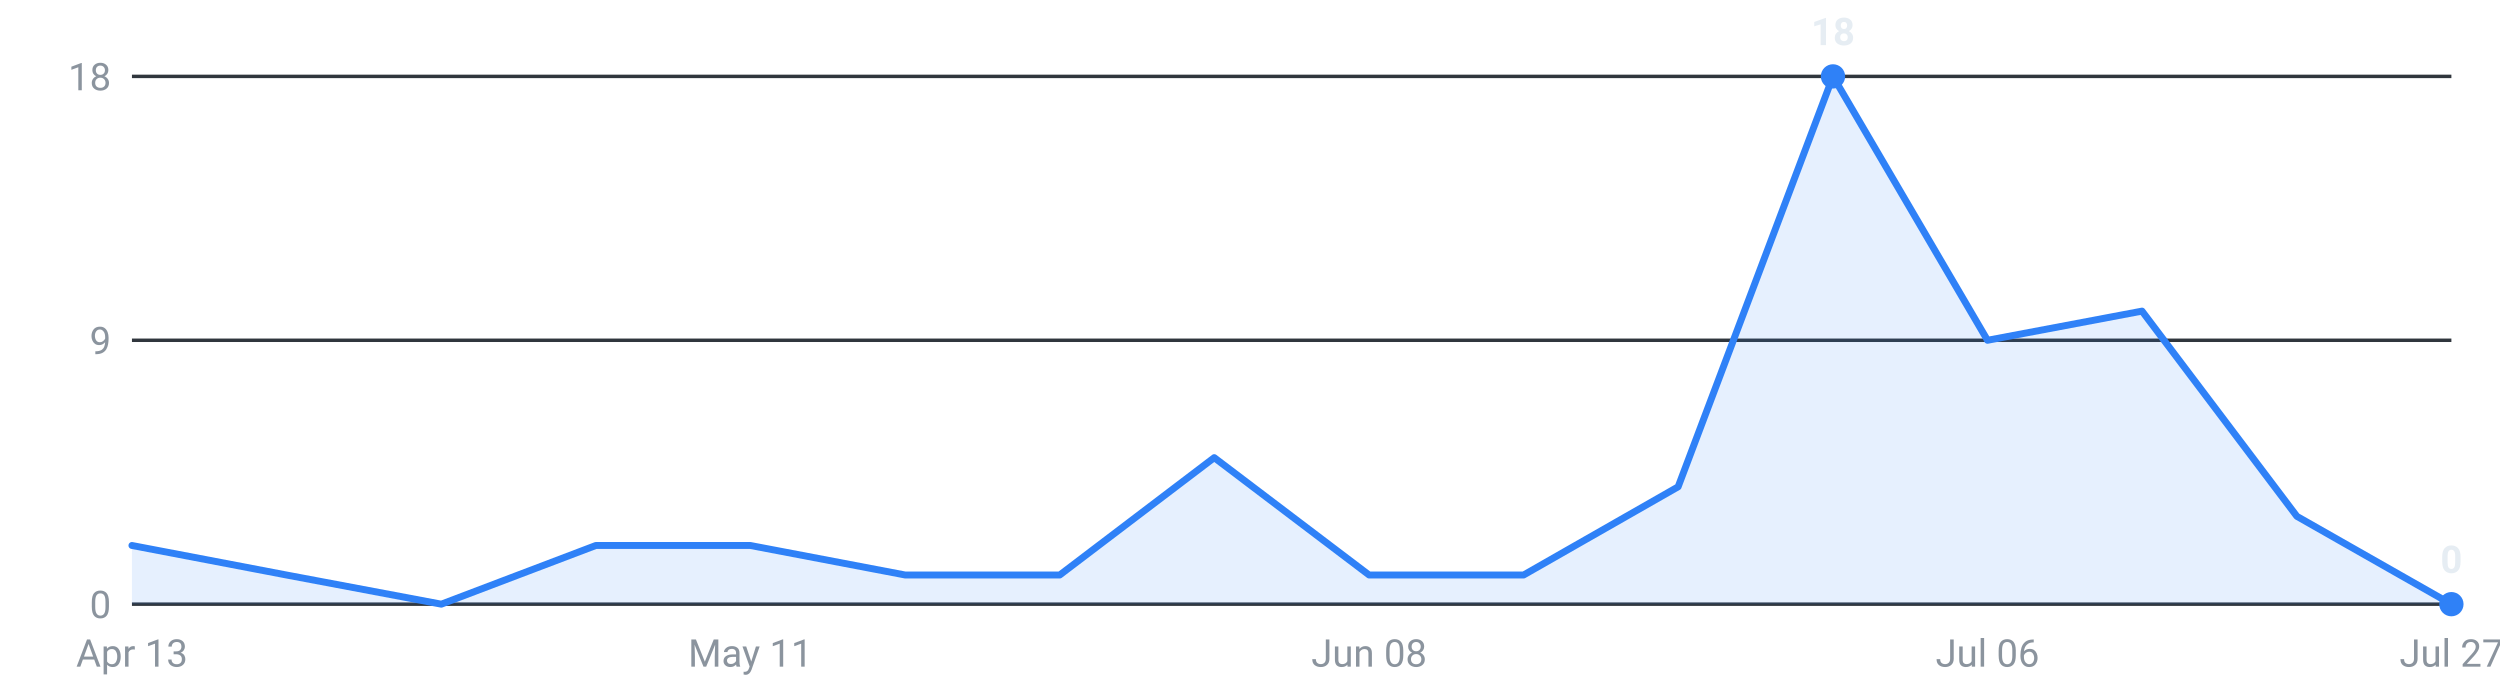
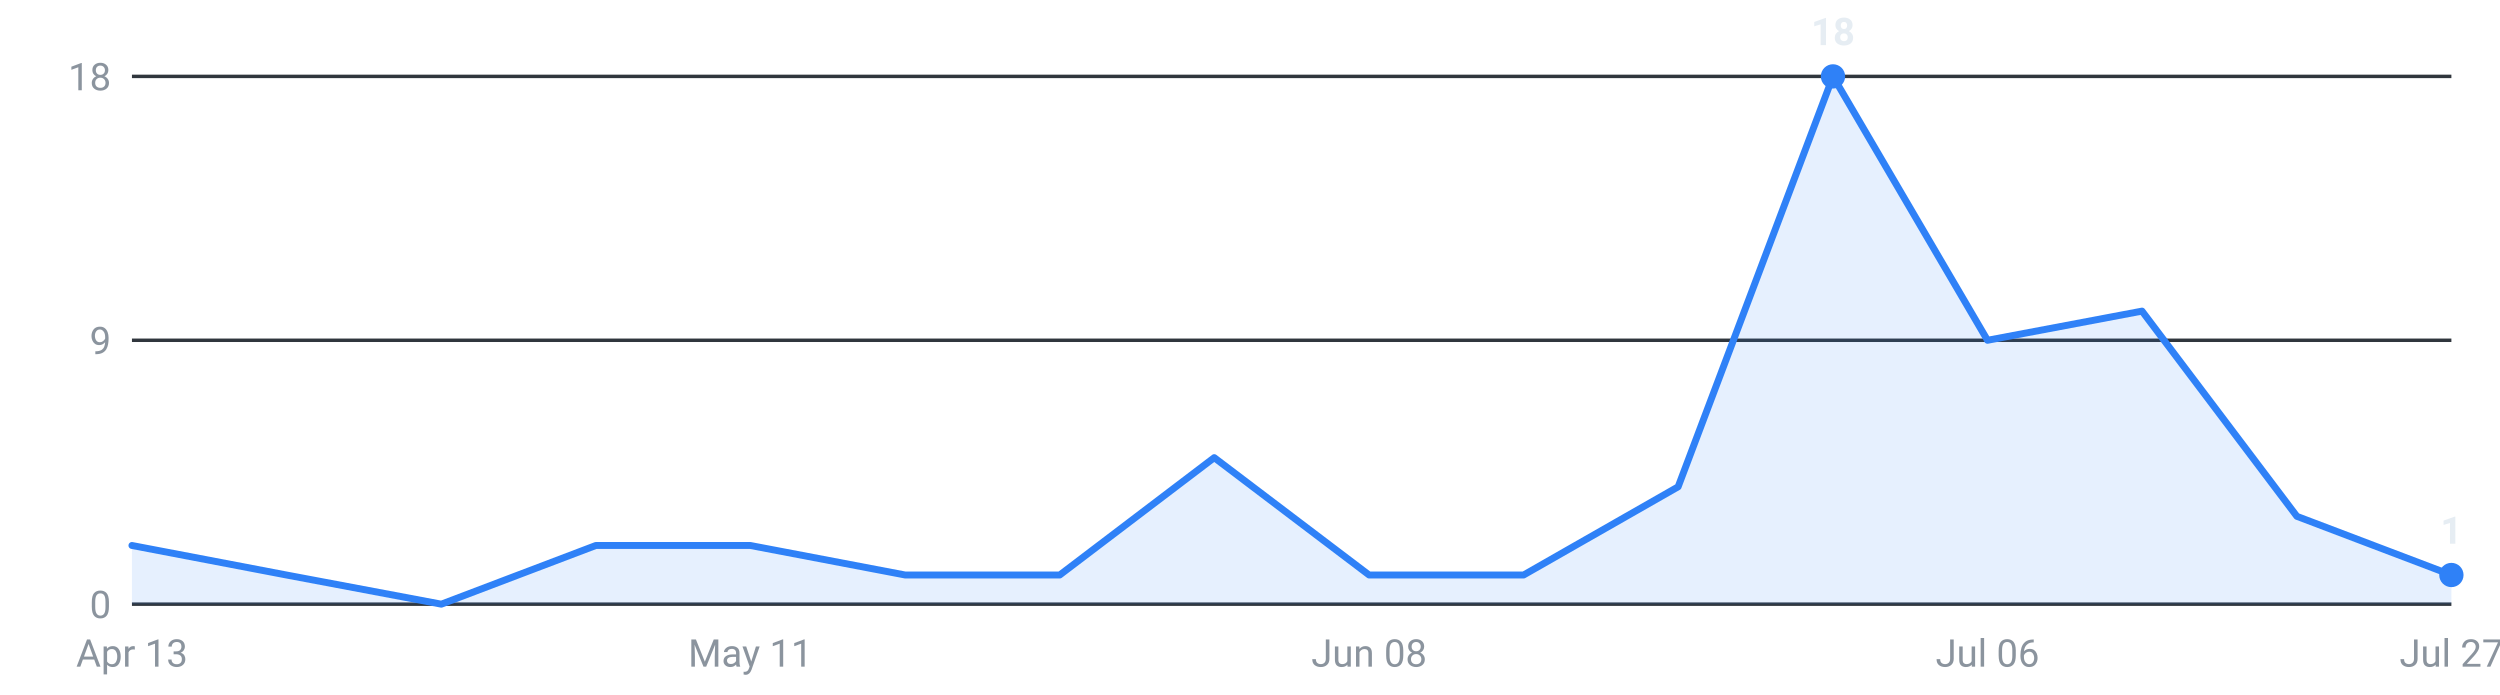
<svg xmlns="http://www.w3.org/2000/svg" viewBox="0 0 720 200" width="720" height="200" role="img" aria-label="Internships posted per week, last 16 weeks">
  <g font-family="-apple-system,Segoe UI,Roboto,sans-serif" font-size="11">
    <line x1="38" y1="174.0" x2="706" y2="174.0" stroke="#30363d" stroke-width="1" />
    <text x="32" y="178.0" text-anchor="end" fill="#8b949e">0</text>
    <line x1="38" y1="98.0" x2="706" y2="98.0" stroke="#30363d" stroke-width="1" />
    <text x="32" y="102.0" text-anchor="end" fill="#8b949e">9</text>
    <line x1="38" y1="22.0" x2="706" y2="22.0" stroke="#30363d" stroke-width="1" />
    <text x="32" y="26.0" text-anchor="end" fill="#8b949e">18</text>
-     <path d="M38.0,174 L38.0,157.1 L82.5,165.6 L127.1,174.0 L171.6,157.1 L216.1,157.1 L260.7,165.6 L305.2,165.6 L349.7,131.8 L394.3,165.6 L438.8,165.6 L483.3,140.2 L527.9,22.0 L572.4,98.0 L616.9,89.6 L661.5,148.7 L706.0,174.0 L706.0,174 Z" fill="#2f81f7" fill-opacity="0.12" />
-     <polyline points="38.0,157.1 82.5,165.6 127.1,174.0 171.6,157.1 216.1,157.1 260.7,165.6 305.2,165.6 349.7,131.8 394.3,165.6 438.8,165.6 483.3,140.2 527.9,22.0 572.4,98.0 616.9,89.6 661.5,148.7 706.0,174.0" fill="none" stroke="#2f81f7" stroke-width="2" stroke-linejoin="round" stroke-linecap="round" />
+     <path d="M38.0,174 L38.0,157.1 L82.5,165.6 L127.1,174.0 L171.6,157.1 L216.1,157.1 L260.7,165.6 L305.2,165.6 L349.7,131.8 L394.3,165.6 L438.8,165.6 L483.3,140.2 L527.9,22.0 L572.4,98.0 L616.9,89.6 L661.5,148.7 L706.0,165.6 L706.0,174 Z" fill="#2f81f7" fill-opacity="0.12" />
+     <polyline points="38.0,157.1 82.5,165.6 127.1,174.0 171.6,157.1 216.1,157.1 260.7,165.6 305.2,165.6 349.7,131.8 394.3,165.6 438.8,165.6 483.3,140.2 527.9,22.0 572.4,98.0 616.9,89.6 661.5,148.7 706.0,165.6" fill="none" stroke="#2f81f7" stroke-width="2" stroke-linejoin="round" stroke-linecap="round" />
    <circle cx="527.9" cy="22.0" r="3.5" fill="#2f81f7" />
    <text x="527.9" y="13.0" text-anchor="middle" fill="#e6edf3" font-weight="600">18</text>
-     <circle cx="706.0" cy="174.0" r="3.5" fill="#2f81f7" />
-     <text x="706.0" y="165.0" text-anchor="middle" fill="#e6edf3" font-weight="600">0</text>
+     <circle cx="706.0" cy="165.6" r="3.5" fill="#2f81f7" />
+     <text x="706.0" y="156.6" text-anchor="middle" fill="#e6edf3" font-weight="600">1</text>
    <text x="38.0" y="192" text-anchor="middle" fill="#8b949e">Apr 13</text>
    <text x="216.1" y="192" text-anchor="middle" fill="#8b949e">May 11</text>
    <text x="394.3" y="192" text-anchor="middle" fill="#8b949e">Jun 08</text>
    <text x="572.4" y="192" text-anchor="middle" fill="#8b949e">Jul 06</text>
    <text x="706.0" y="192" text-anchor="middle" fill="#8b949e">Jul 27</text>
  </g>
</svg>
